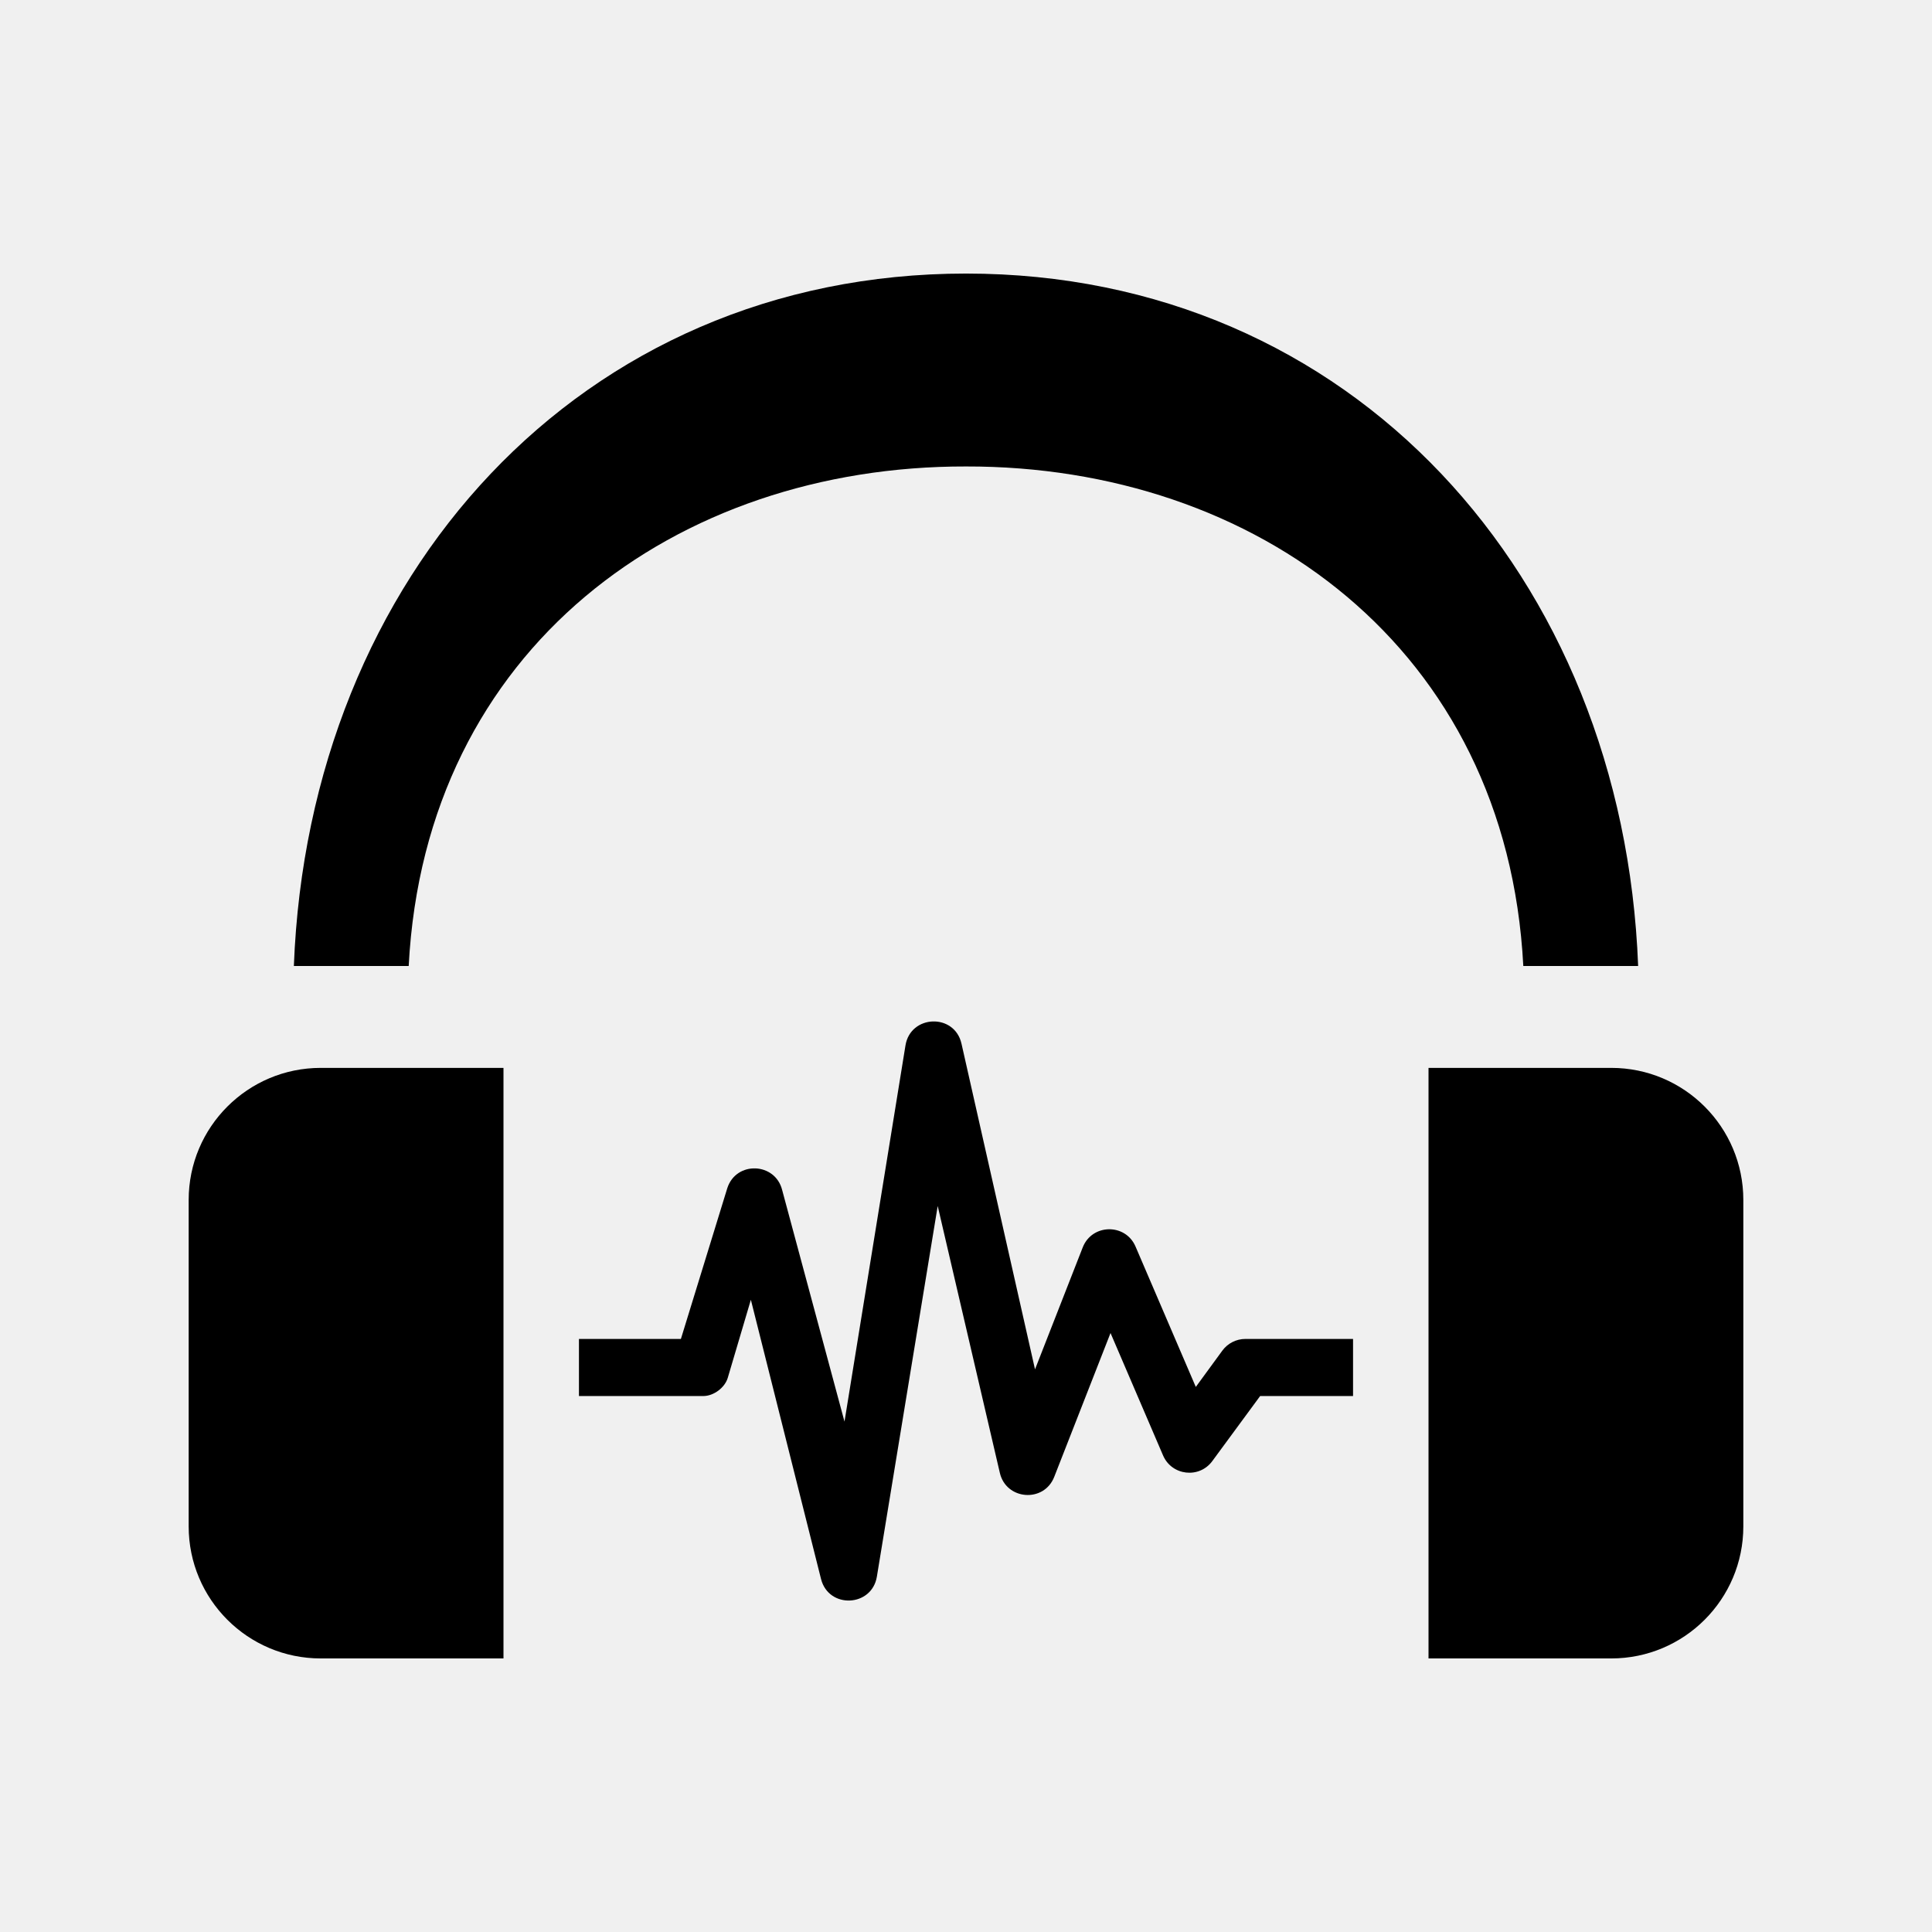
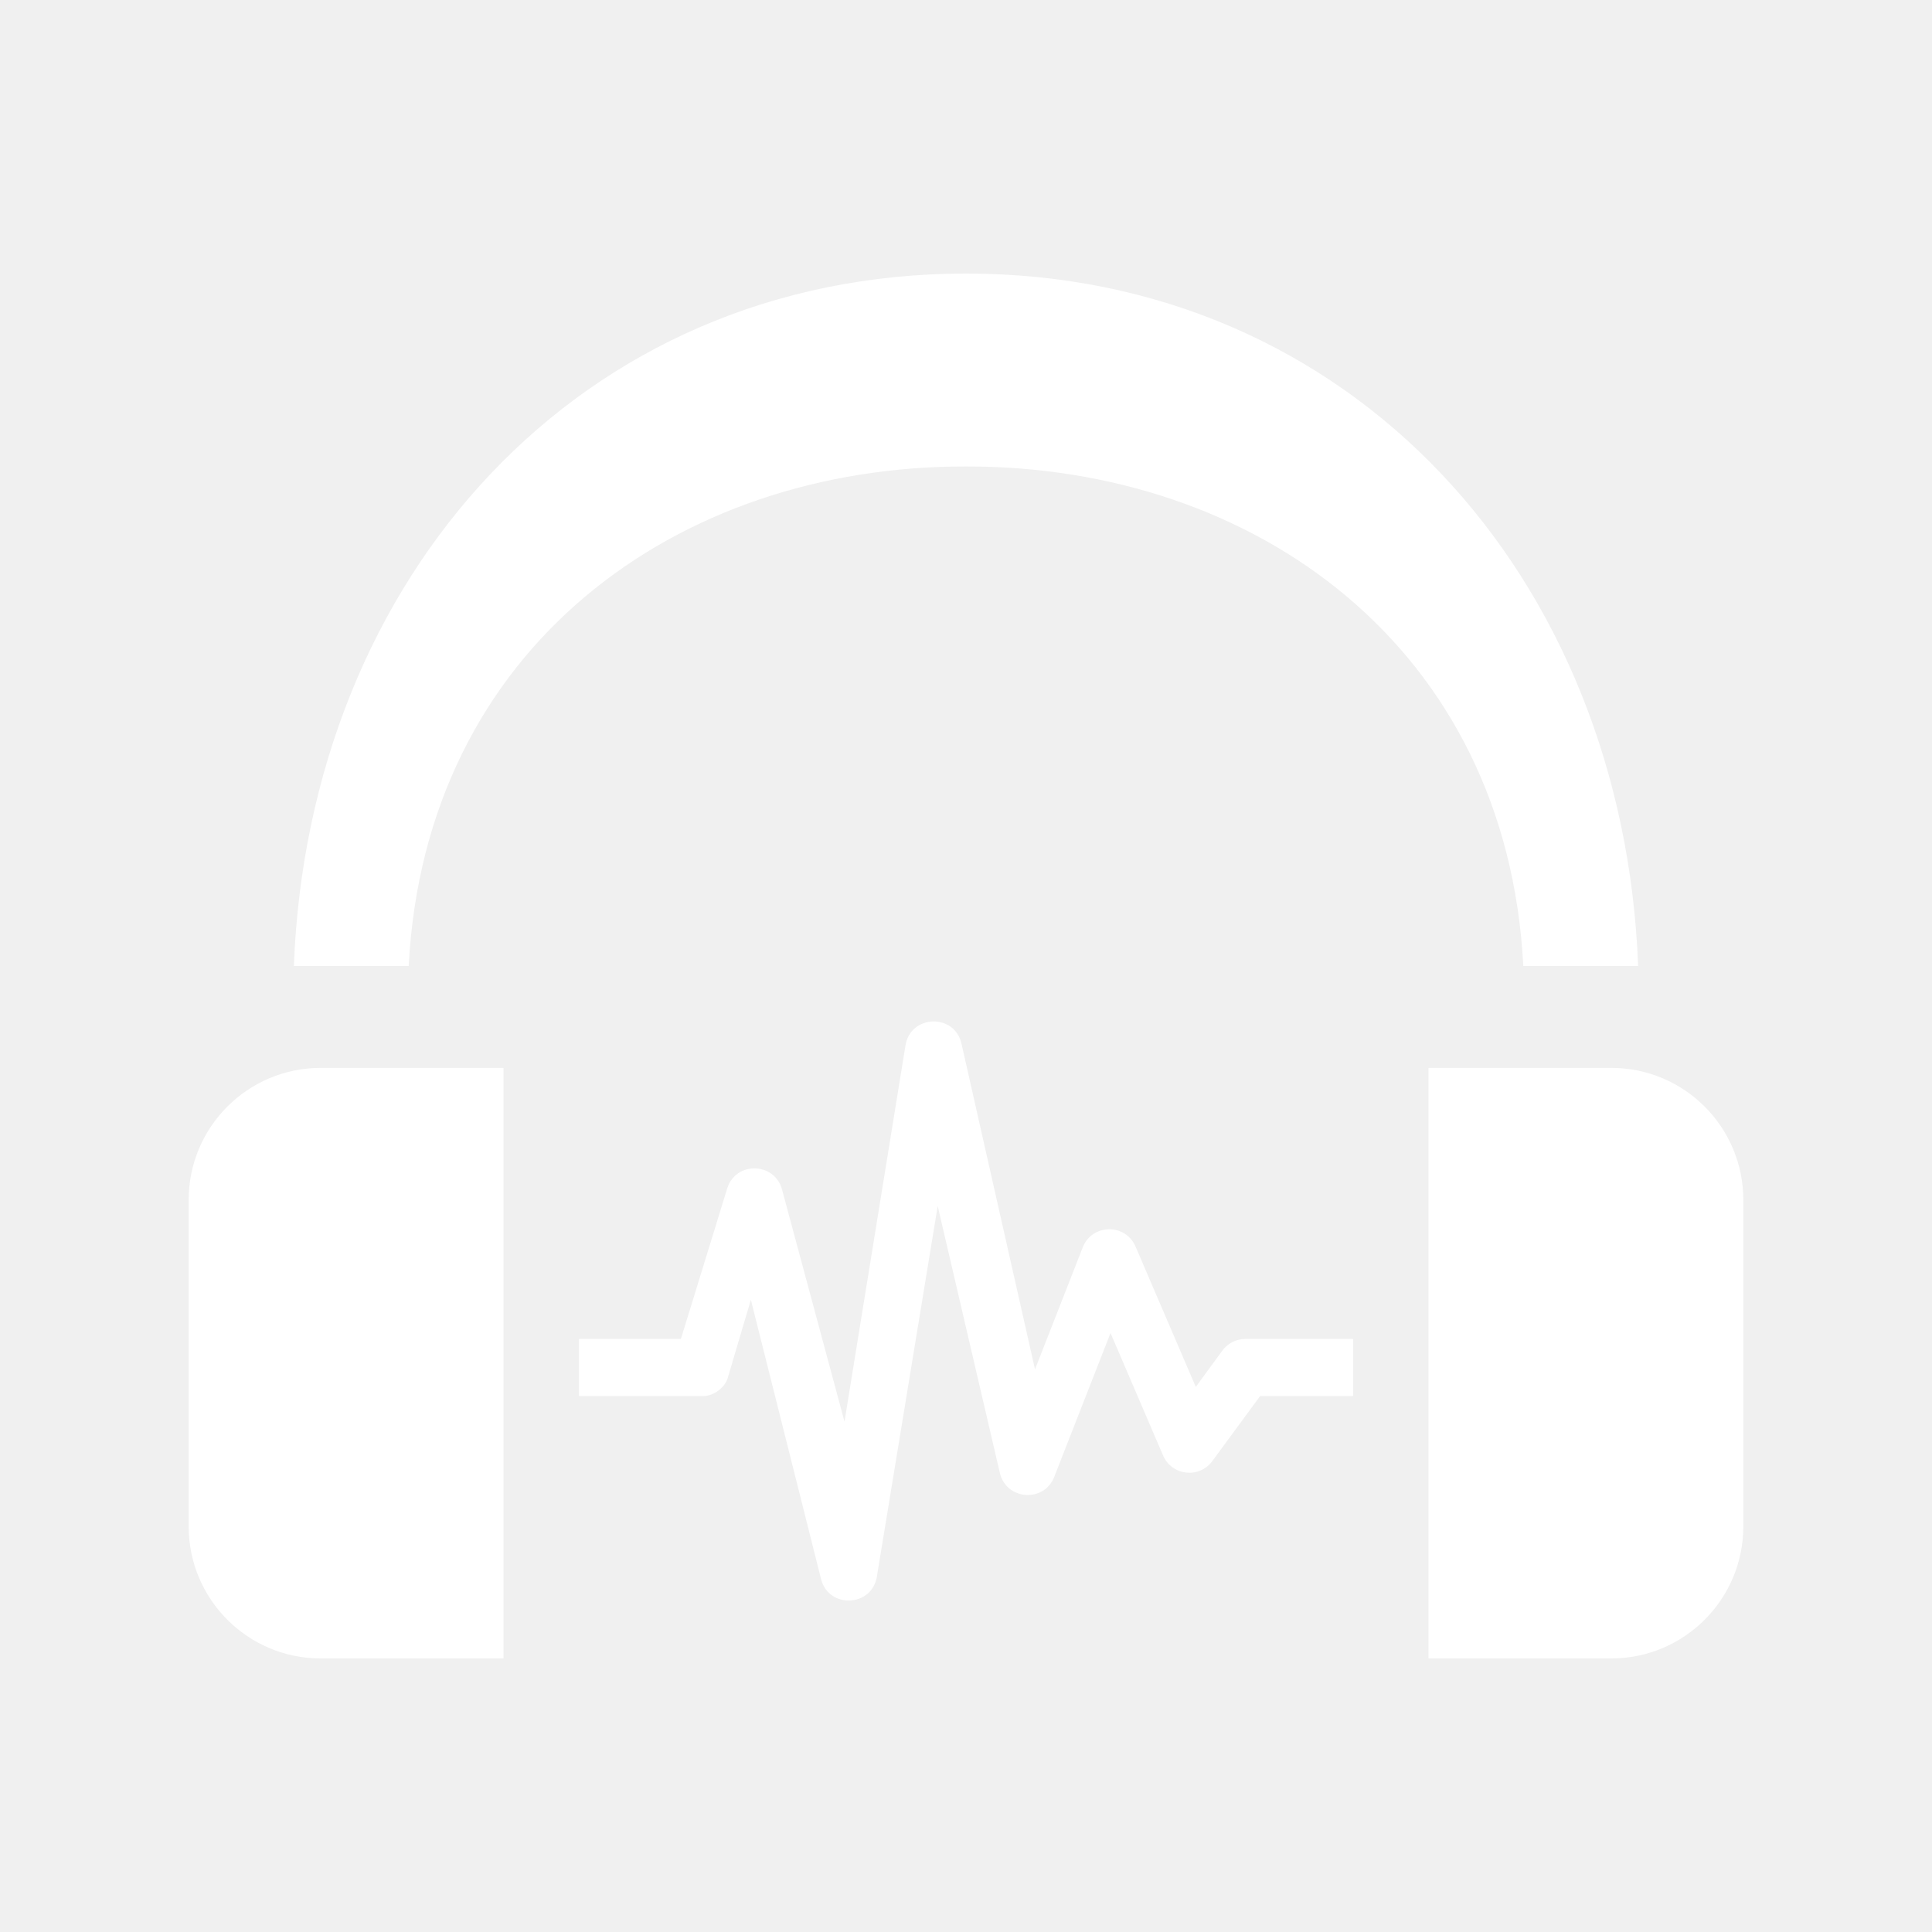
<svg xmlns="http://www.w3.org/2000/svg" version="1.1" x="0px" y="0px" width="512px" height="512px" viewBox="0 0 512 512" enable-background="new 0 0 512 512" xml:space="preserve">
-   <path id="headphones-7-icon" d="M77.877,256C81.807,152.779,153.718,72.497,256,72.497S430.193,152.779,434.123,256h-30.432 c-4.396-84.423-71.1-132.537-147.691-132.381C179.408,123.463,112.704,171.577,108.309,256H77.877z M462,318.001 c0-19.33-15.67-35-35-35h-48.429v156.502H427c19.33,0,35-15.67,35-35V318.001z M50,318.001c0-19.33,15.67-35,35-35h48.429v156.502 H85c-19.33,0-35-15.67-35-35V318.001z M232.382,417.814l16.119-98.211l16.46,70.688c1.635,7.245,11.694,8.062,14.424,1.09 l14.915-38.117l13.924,32.443c2.311,5.377,9.599,6.212,13.06,1.48l12.667-17.224h24.621v-15.13h-28.534 c-2.406,0-4.688,1.159-6.108,3.101l-7.031,9.619l-15.97-37.205c-2.665-6.21-11.528-6.077-13.996,0.228l-12.644,32.317 l-19.482-86.301c-1.845-8.162-13.521-7.704-14.846,0.451l-16.161,99.694l-16.523-61.384c-1.844-7.332-12.191-7.747-14.536-0.48 l-12.295,39.958h-27.016v15.132H186.4c2.73,0,5.692-2.211,6.467-4.829l6.12-20.68l18.592,73.987 C219.587,426.426,231.067,425.896,232.382,417.814z" />
+   <path fill="#ffffff" id="headphones-7-icon" d="M77.877,256C81.807,152.779,153.718,72.497,256,72.497S430.193,152.779,434.123,256h-30.432 c-4.396-84.423-71.1-132.537-147.691-132.381C179.408,123.463,112.704,171.577,108.309,256H77.877z M462,318.001 c0-19.33-15.67-35-35-35h-48.429v156.502H427c19.33,0,35-15.67,35-35V318.001z M50,318.001c0-19.33,15.67-35,35-35h48.429v156.502 H85c-19.33,0-35-15.67-35-35V318.001z M232.382,417.814l16.119-98.211l16.46,70.688c1.635,7.245,11.694,8.062,14.424,1.09 l14.915-38.117l13.924,32.443c2.311,5.377,9.599,6.212,13.06,1.48l12.667-17.224h24.621v-15.13h-28.534 c-2.406,0-4.688,1.159-6.108,3.101l-7.031,9.619l-15.97-37.205c-2.665-6.21-11.528-6.077-13.996,0.228l-12.644,32.317 l-19.482-86.301c-1.845-8.162-13.521-7.704-14.846,0.451l-16.161,99.694l-16.523-61.384c-1.844-7.332-12.191-7.747-14.536-0.48 l-12.295,39.958h-27.016v15.132H186.4c2.73,0,5.692-2.211,6.467-4.829l6.12-20.68l18.592,73.987 C219.587,426.426,231.067,425.896,232.382,417.814z" />
</svg>
